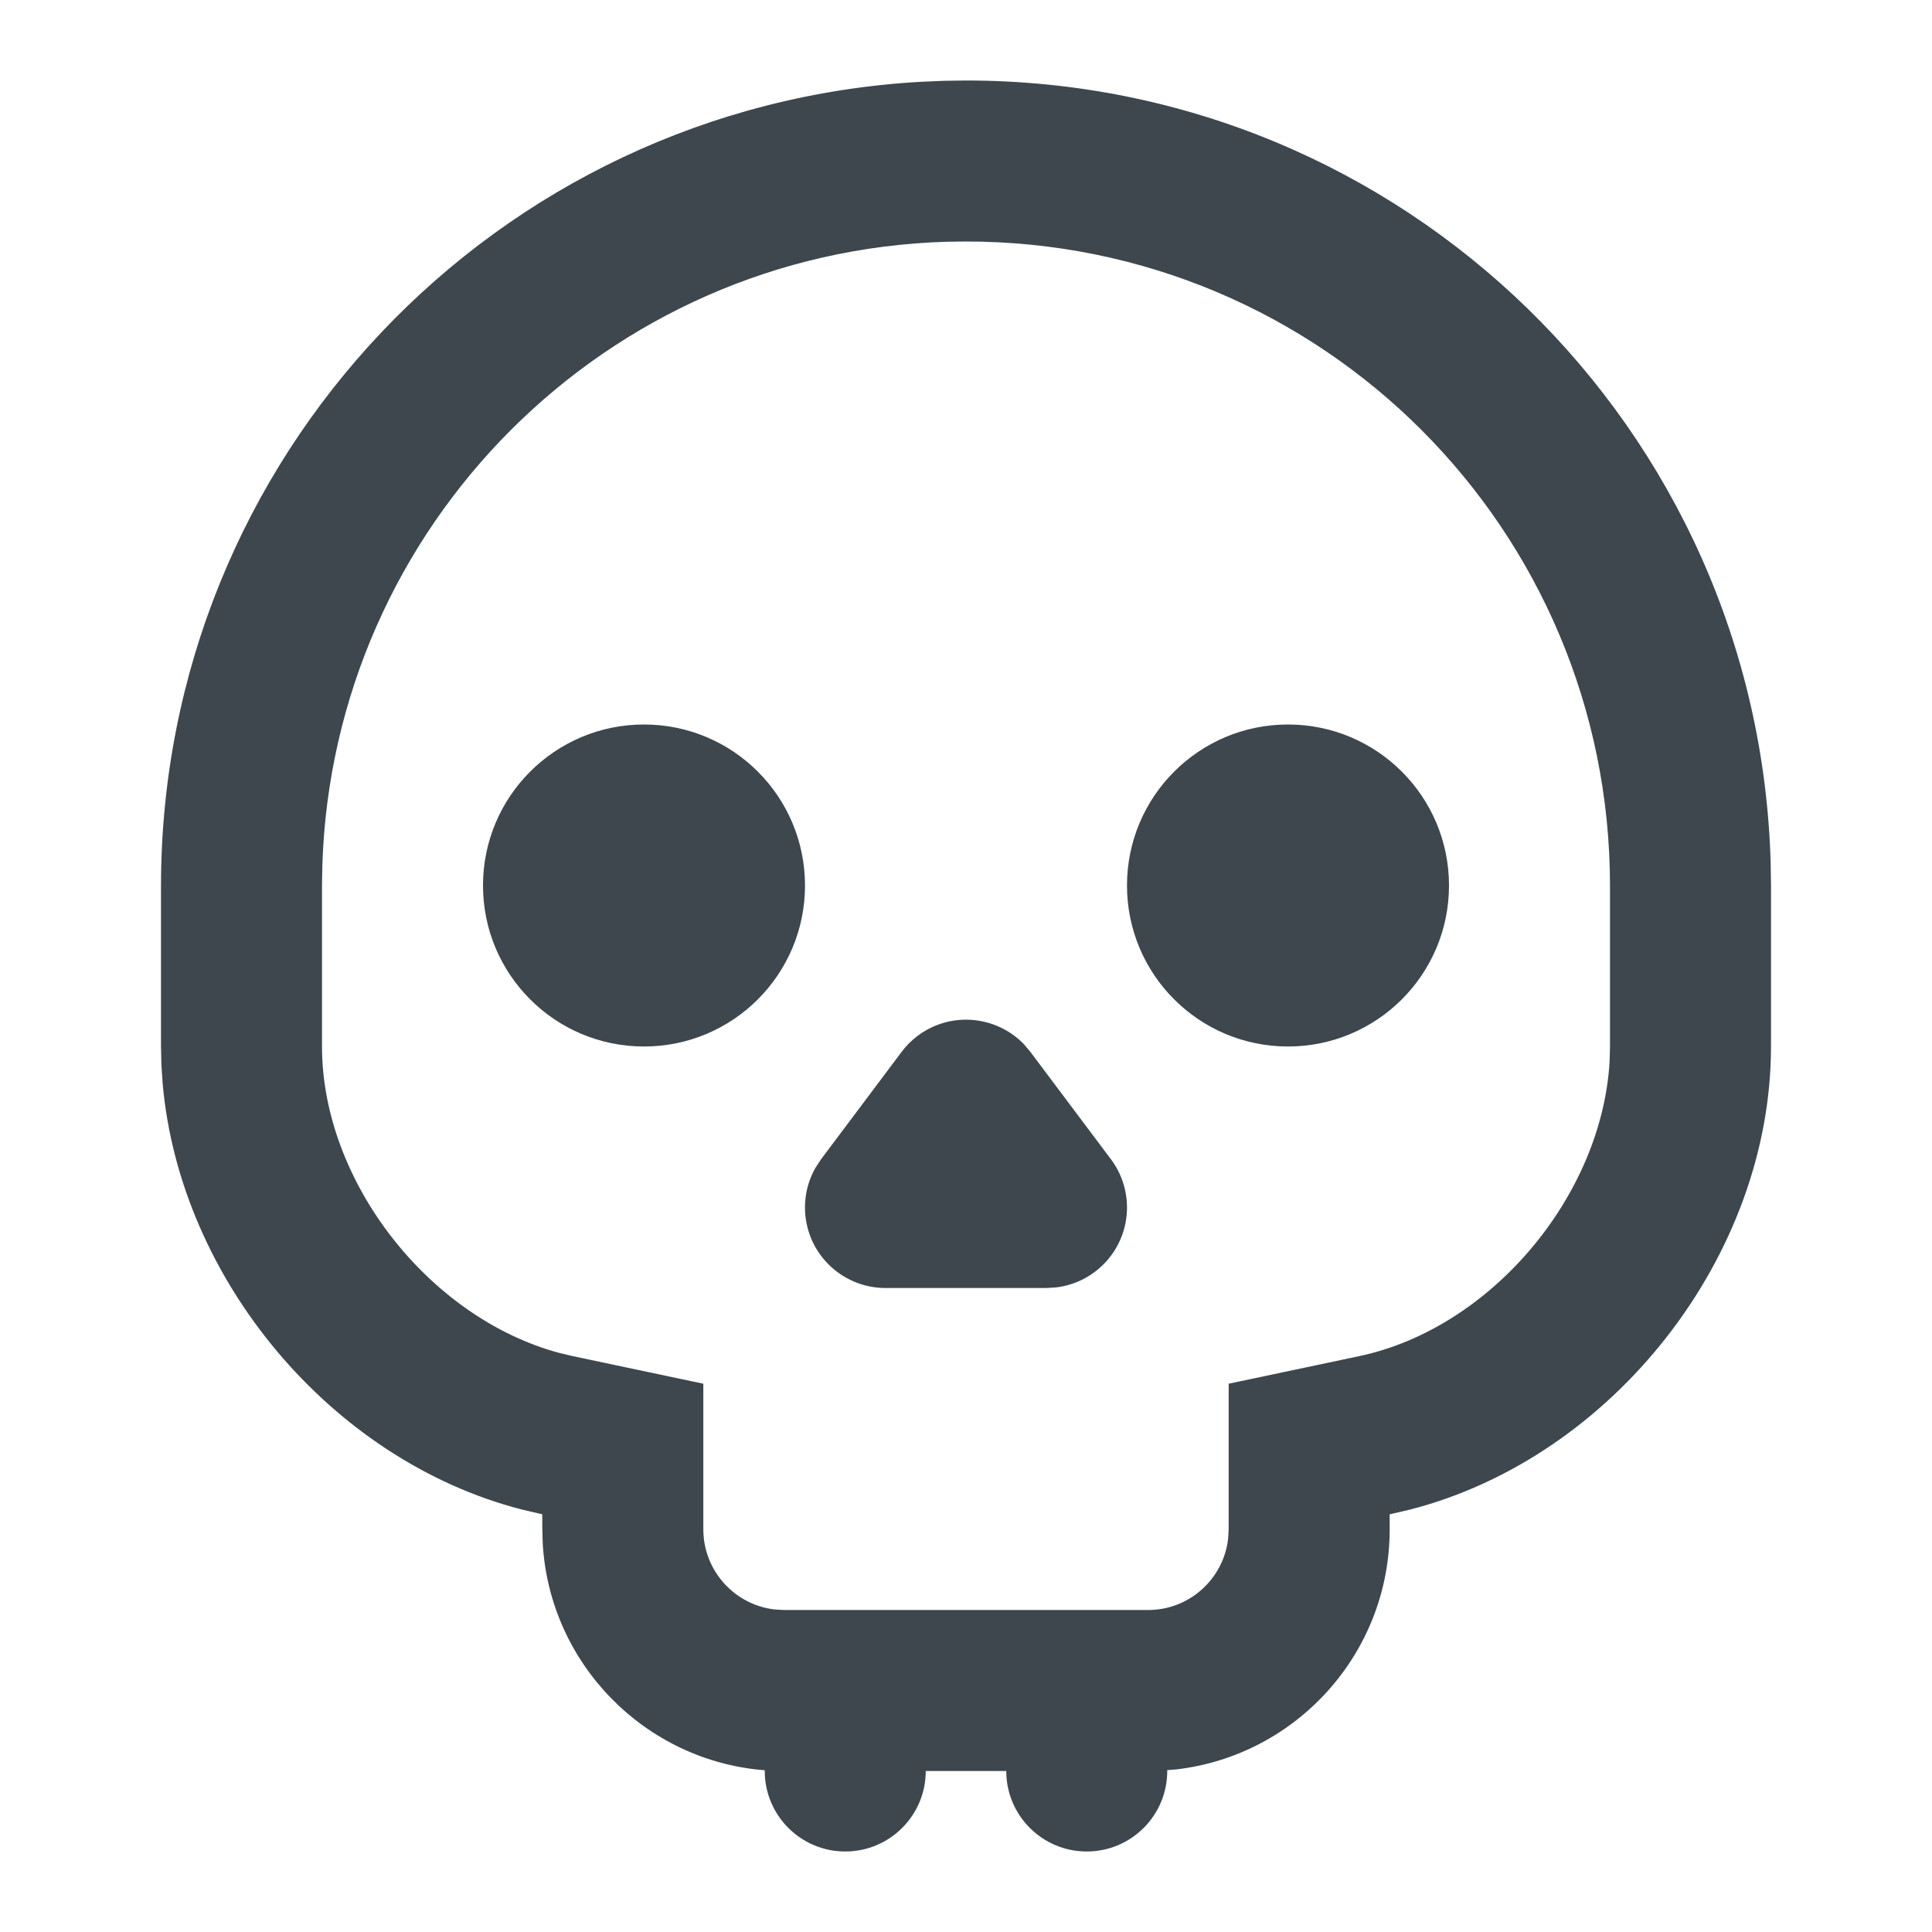
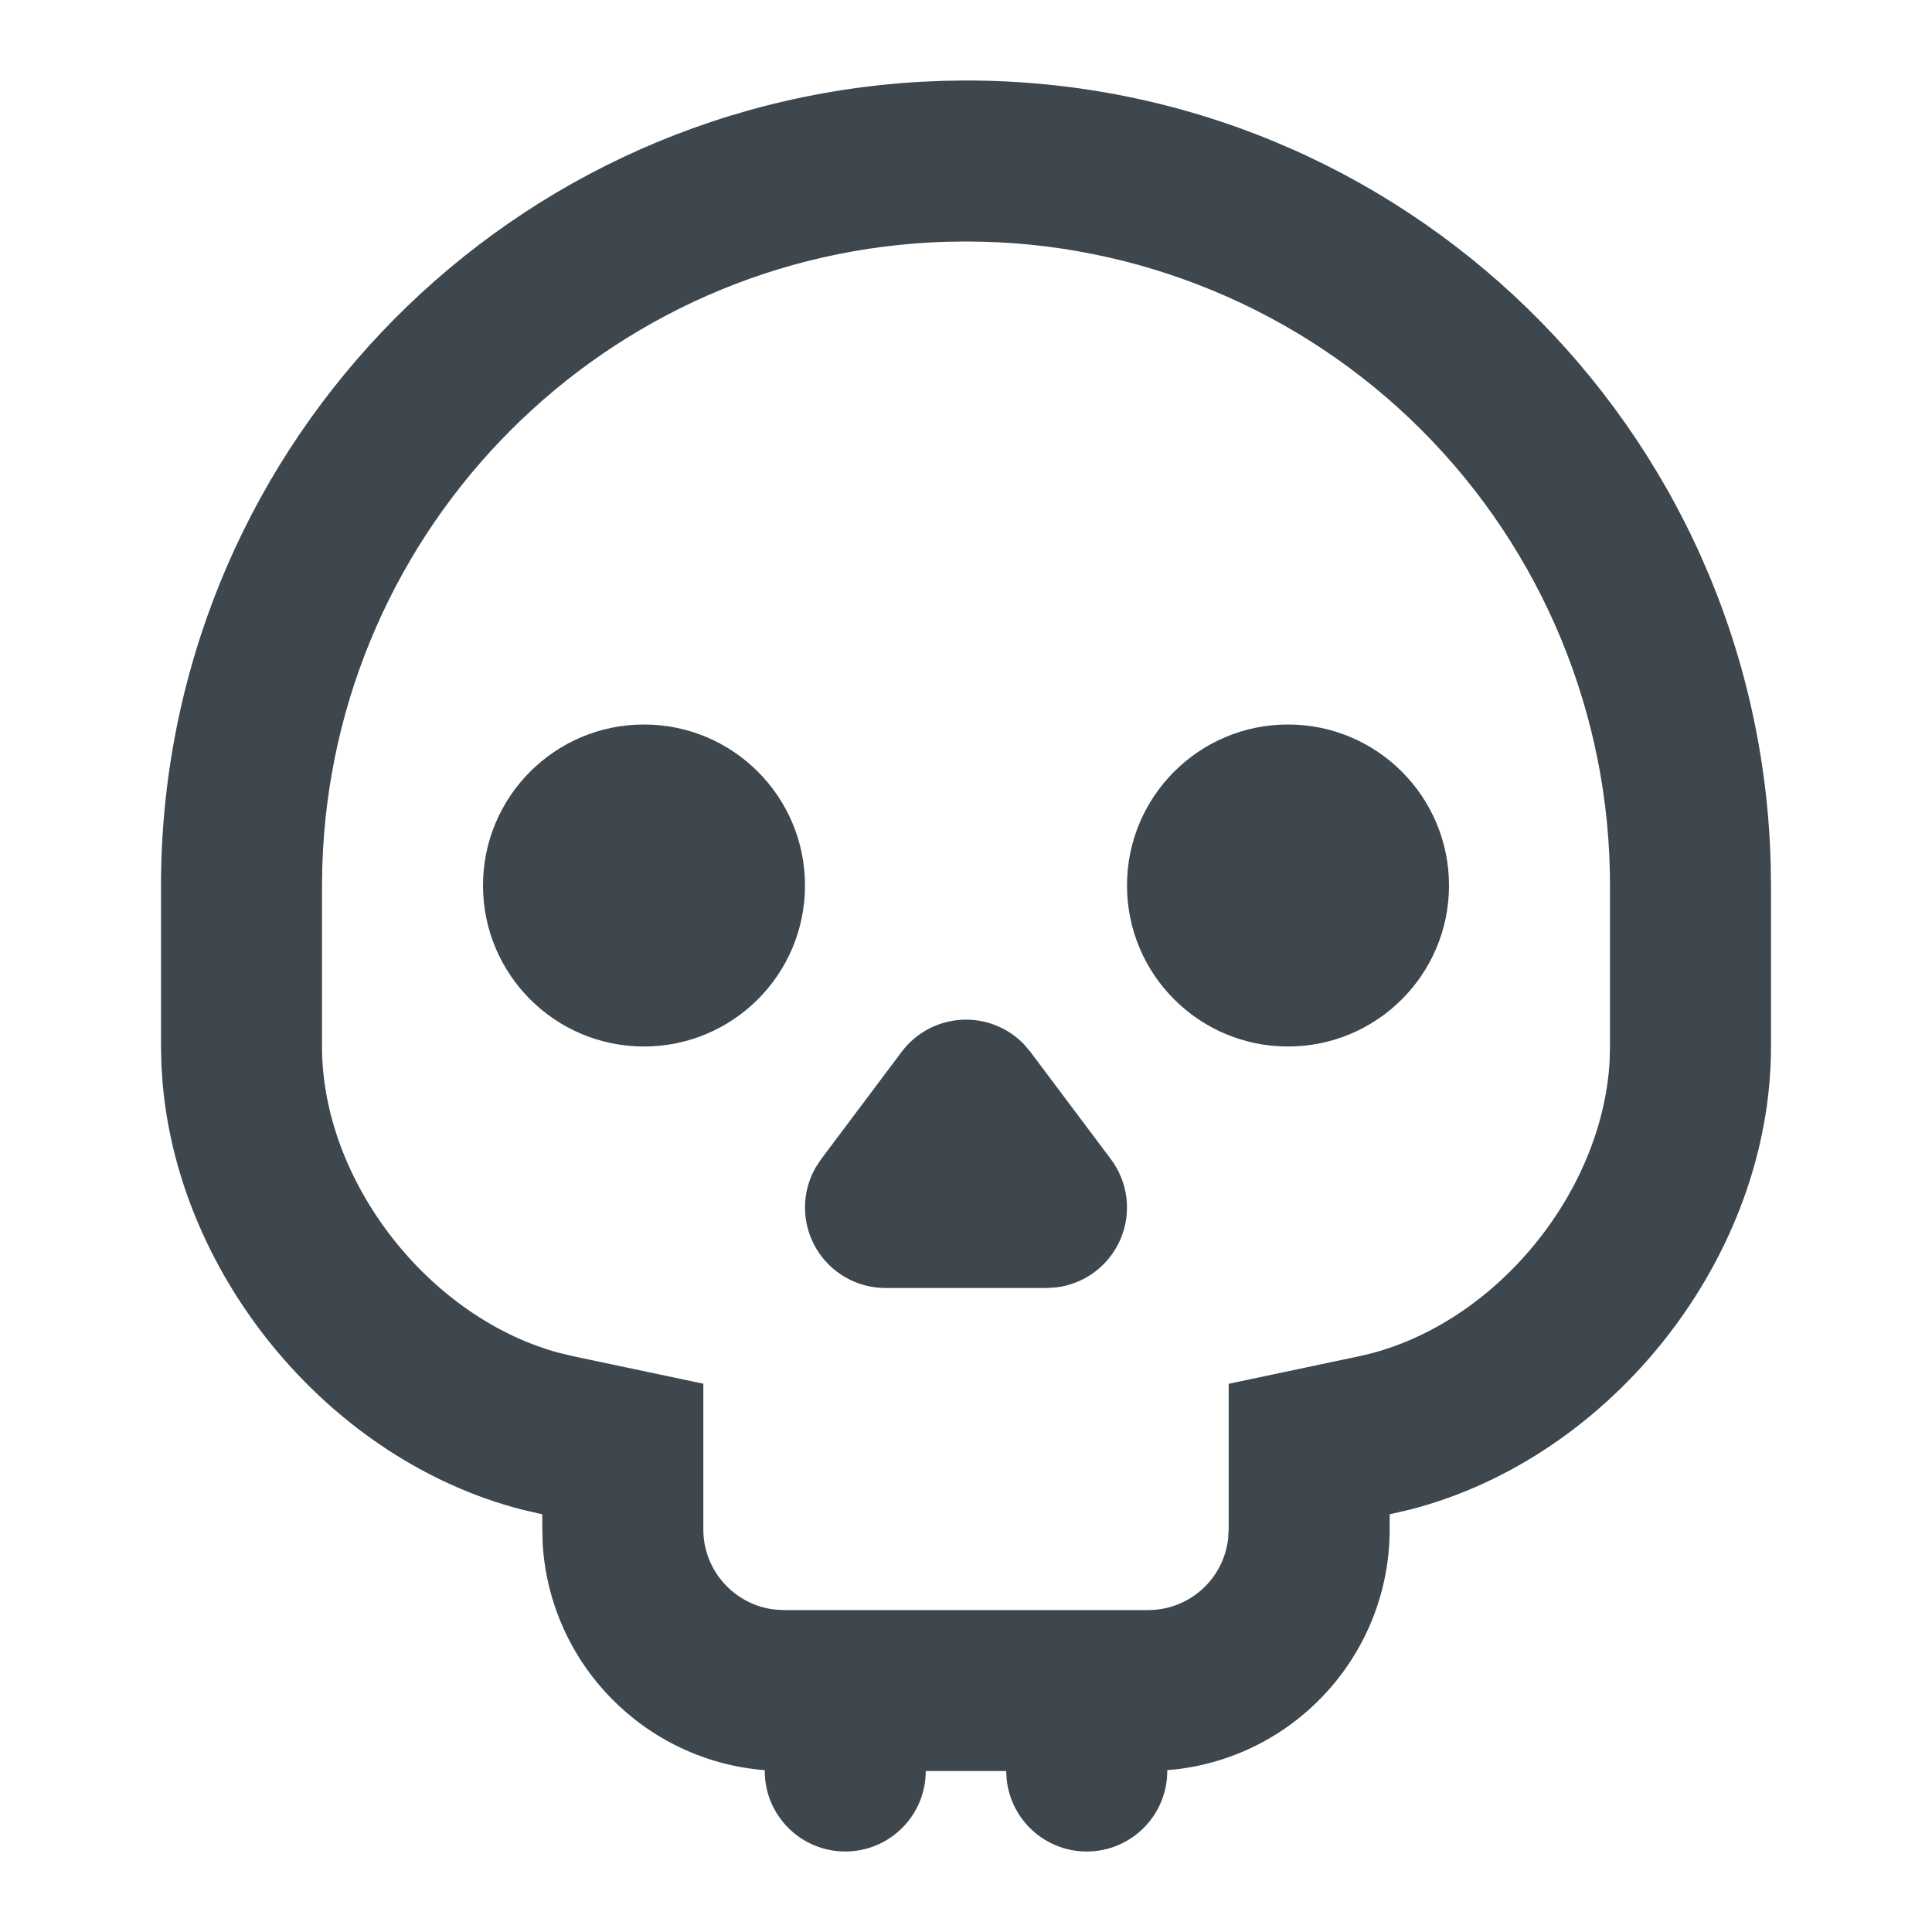
- <svg xmlns="http://www.w3.org/2000/svg" width="24" height="24" viewBox="0 0 24 24" fill="none">
-   <path fill-rule="evenodd" clip-rule="evenodd" d="M12 1C17.433 1 21.848 5.322 21.996 10.726L22 11.007V13C22 15.605 20.036 18.104 17.518 18.752L17.295 18.804L17.263 18.811L17.263 18.999C17.263 20.538 16.105 21.806 14.614 21.98L14.5 21.989C14.5 21.993 14.5 21.996 14.5 22C14.5 22.552 14.052 23 13.5 23C12.948 23 12.5 22.552 12.5 22H11.5C11.5 22.552 11.052 23 10.5 23C9.948 23 9.5 22.552 9.5 22L9.501 21.991C8.013 21.875 6.829 20.67 6.742 19.175L6.737 18.999L6.736 18.811L6.475 18.75C4.113 18.138 2.237 15.893 2.021 13.465L2.005 13.229L2 13V11.007C2 5.683 6.159 1.314 11.441 1.016L11.72 1.004L12 1ZM12 3L11.764 3.003C7.529 3.126 4.133 6.537 4.004 10.758L4 11.007V13C4 14.672 5.322 16.364 6.938 16.804L7.118 16.847L8.737 17.189V18.999C8.737 19.51 9.124 19.935 9.62 19.993L9.736 20H14.264C14.775 20 15.199 19.613 15.256 19.116L15.263 18.999V17.189L16.882 16.847C18.52 16.502 19.898 14.86 19.995 13.186L20 13V11.007C20 6.576 16.423 3 12 3ZM12.719 12.971L12.8 13.067L13.8 14.4C13.93 14.573 14 14.784 14 15C14 15.513 13.614 15.935 13.117 15.993L13 16H11C10.784 16 10.573 15.93 10.4 15.8C9.992 15.494 9.884 14.937 10.131 14.505L10.2 14.4L11.2 13.067C11.257 12.991 11.324 12.924 11.4 12.867C11.808 12.561 12.373 12.614 12.719 12.971ZM8 9C9.105 9 10 9.895 10 11C10 12.105 9.105 13 8 13C6.895 13 6 12.105 6 11C6 9.895 6.895 9 8 9ZM16 9C17.105 9 18 9.895 18 11C18 12.105 17.105 13 16 13C14.895 13 14 12.105 14 11C14 9.895 14.895 9 16 9Z" fill="#3D474D" />
+ <svg xmlns="http://www.w3.org/2000/svg" width="24" height="24" fill="none">
+   <path fill-rule="evenodd" clip-rule="evenodd" d="M12 1a9.995 9.995 0 019.996 9.726l.004.28V13c0 2.605-1.964 5.104-4.482 5.752l-.223.052-.032.007v.188a3.002 3.002 0 01-2.65 2.98l-.113.01V22a1 1 0 11-2 0h-1a1 1 0 11-2 0l.001-.01a3.004 3.004 0 01-2.76-2.815l-.004-.176-.001-.188-.26-.06c-2.363-.613-4.24-2.859-4.455-5.286l-.016-.236L2 13v-1.993c0-5.324 4.16-9.693 9.441-9.991l.28-.012L12 1zm0 2l-.236.003c-4.235.123-7.631 3.534-7.76 7.755L4 11.007V13c0 1.672 1.322 3.364 2.938 3.804l.18.043 1.619.342V19c0 .511.387.936.883.994l.116.007h4.528a1 1 0 00.992-.884l.007-.117v-1.81l1.619-.342c1.637-.345 3.016-1.987 3.113-3.66L20 13v-1.993A7.995 7.995 0 0012 3zm.719 9.971l.081.096 1 1.333a1 1 0 01-.683 1.593L13 16h-2a1 1 0 01-.869-1.495l.069-.105 1-1.333a1 1 0 011.519-.096zM8 9a2 2 0 110 4 2 2 0 010-4zm8 0a2 2 0 110 4 2 2 0 010-4z" fill="#3D474D" />
</svg>
